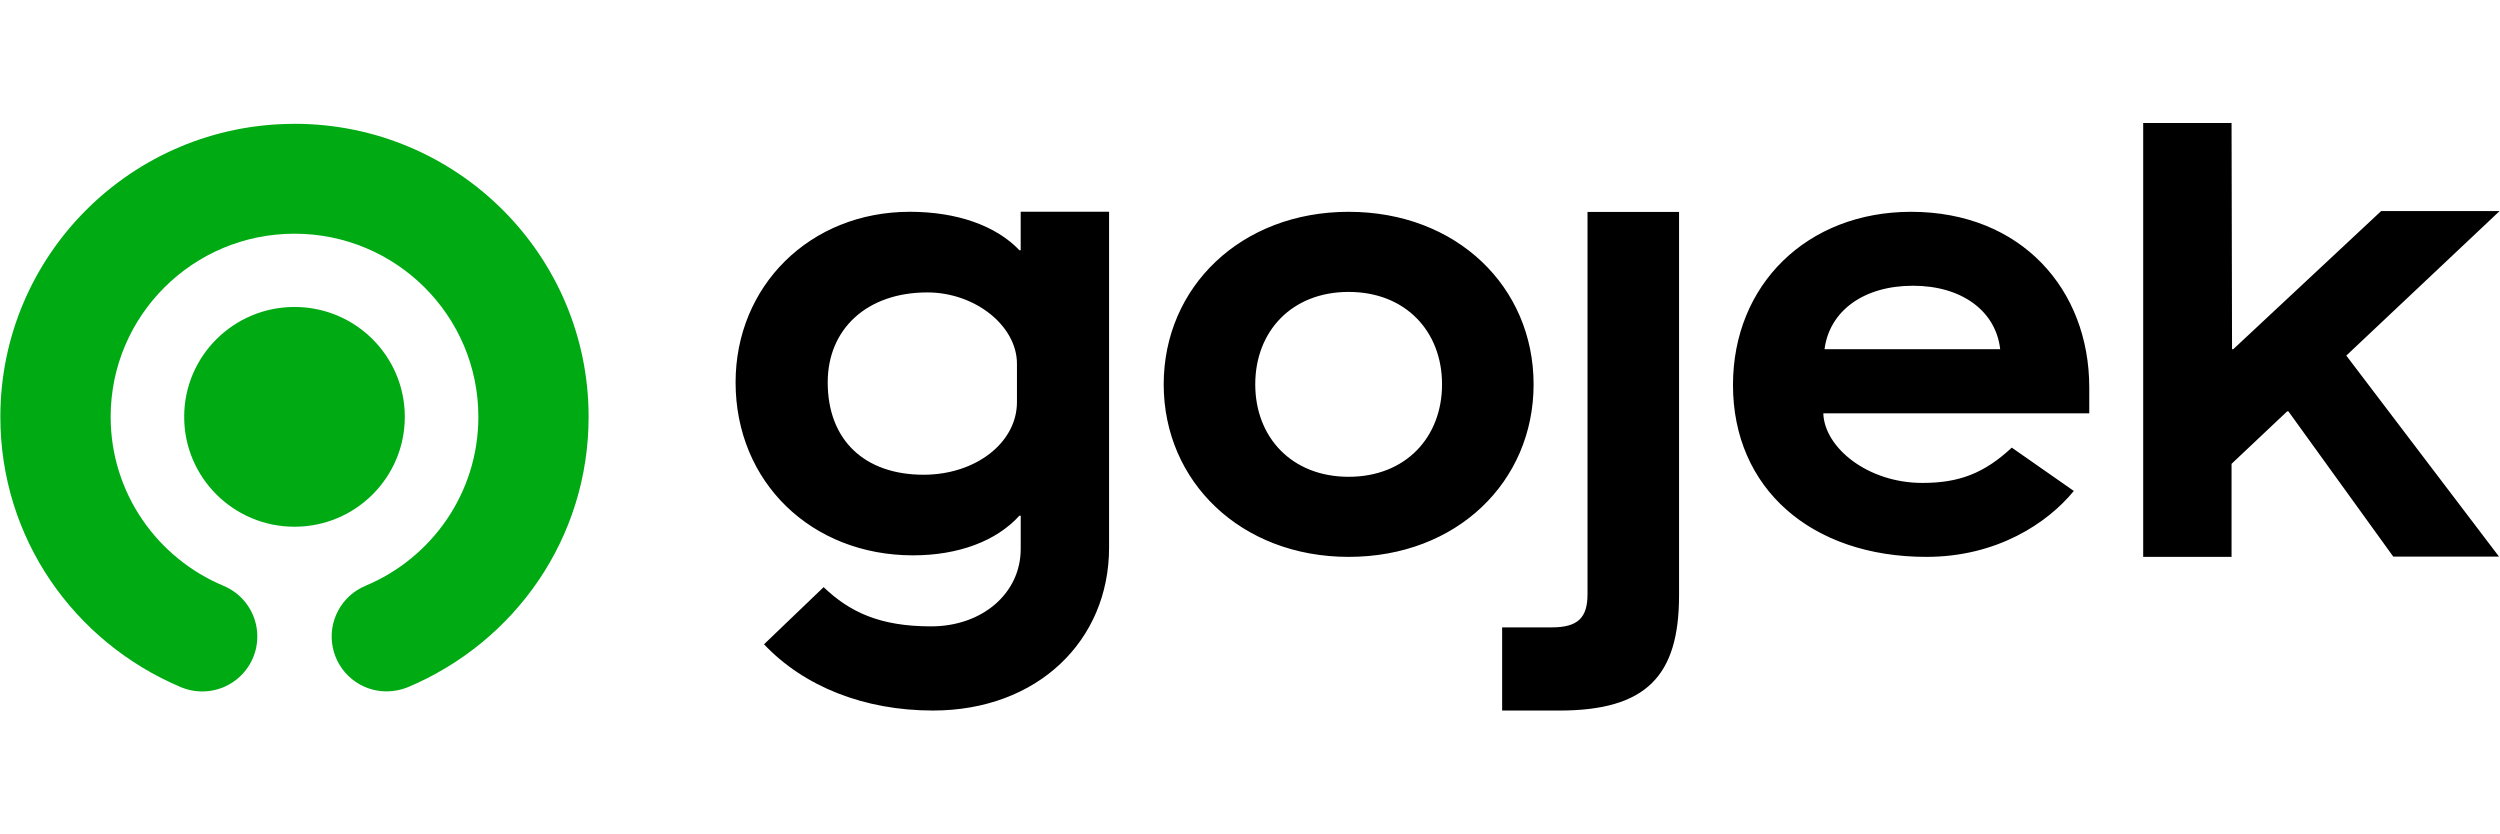
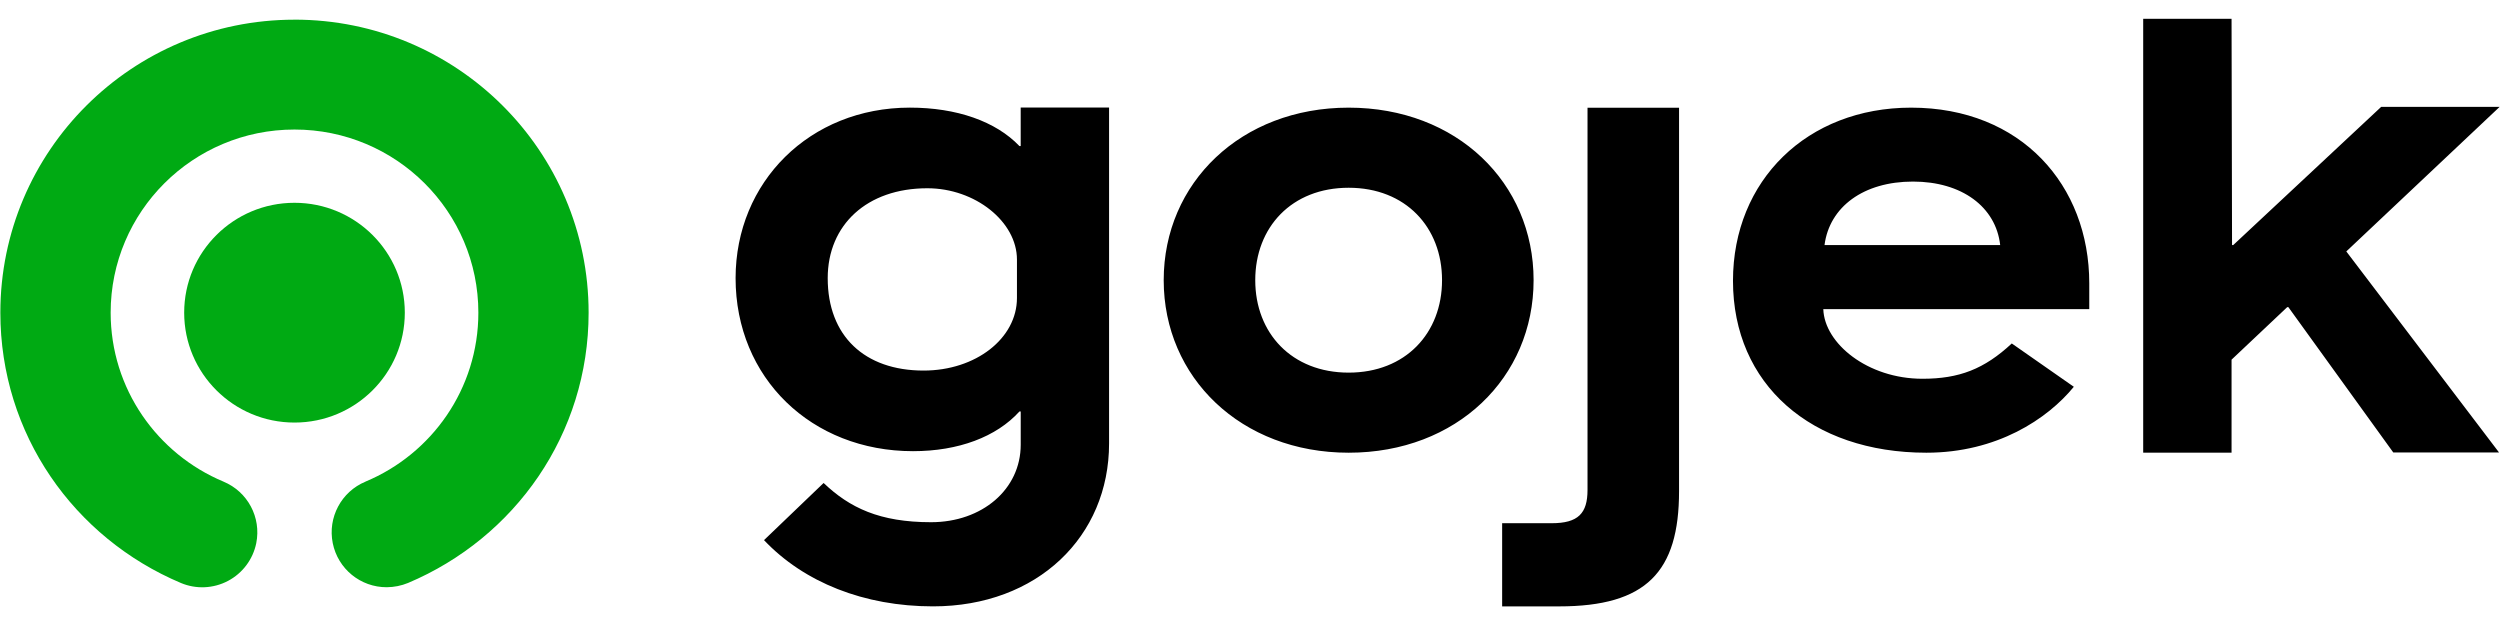
- <svg xmlns="http://www.w3.org/2000/svg" width="150" height="50" viewBox="0 0 119 28">
+ <svg xmlns="http://www.w3.org/2000/svg" width="120" height="30" viewBox="0 0 119 28">
  <g fill="none" fill-rule="nonzero">
    <path fill="#00AA13" d="M8.767 14.008c0-2.888 2.35-5.23 5.251-5.23 2.9 0 5.251 2.341 5.251 5.23 0 2.89-2.35 5.231-5.25 5.231-2.901 0-5.252-2.342-5.252-5.23" />
    <path fill="#00AA13" d="M14.017.062c-7.732 0-14 6.244-14 13.947 0 5.782 3.505 10.718 8.594 12.866a2.623 2.623 0 0 0 3.587-1.897 2.613 2.613 0 0 0-1.56-2.927v-.001c-3.154-1.317-5.371-4.42-5.371-8.041 0-4.815 3.917-8.718 8.751-8.718s8.752 3.903 8.752 8.718c0 3.62-2.217 6.724-5.372 8.04v.002a2.613 2.613 0 0 0 1.011 5.026 2.717 2.717 0 0 0 1.014-.203c5.089-2.148 8.595-7.085 8.595-12.866C28.018 6.304 21.749.06 14.017.06" />
    <path fill="#000" d="M68.641 12.461c0-2.523-1.737-4.399-4.445-4.399-2.71 0-4.446 1.877-4.446 4.4 0 2.521 1.737 4.4 4.446 4.4 2.708 0 4.445-1.878 4.445-4.4m-13.249 0c0-4.634 3.68-8.213 8.804-8.213 5.152 0 8.803 3.579 8.803 8.213 0 4.634-3.651 8.212-8.803 8.212-5.123 0-8.804-3.578-8.804-8.212M71.503 24.03h2.355c1.266 0 1.708-.47 1.708-1.584V4.254h4.357v18.25c0 3.843-1.56 5.485-5.711 5.485h-2.71v-3.96zM48.407 13.31c0 1.92-1.956 3.454-4.445 3.454-2.814 0-4.563-1.653-4.563-4.398 0-2.538 1.867-4.28 4.741-4.28 2.282 0 4.267 1.594 4.267 3.394v1.83zm.178-9.066v1.834h-.06c-1.126-1.18-2.992-1.83-5.214-1.83-4.771 0-8.297 3.542-8.297 8.117 0 4.753 3.615 8.236 8.445 8.236 2.162 0 3.97-.68 5.067-1.89h.06v1.582c0 2.125-1.838 3.689-4.268 3.689-2.45 0-3.876-.688-5.114-1.867l-2.837 2.72c1.901 2.01 4.767 3.153 8.04 3.153 4.979 0 8.385-3.327 8.385-7.754V4.244h-4.207zM91.058 7.768c2.325 0 3.945 1.203 4.151 3.022h-8.362c.236-1.819 1.856-3.022 4.211-3.022m.45 9.386c-2.612 0-4.665-1.682-4.719-3.314h12.66v-1.231c0-4.664-3.239-8.36-8.48-8.36-4.946 0-8.479 3.462-8.479 8.243 0 4.927 3.727 8.182 9.205 8.182 3.356 0 5.763-1.603 7.019-3.138l-2.953-2.062c-1.313 1.221-2.505 1.68-4.252 1.68M102.016.02h4.206l.023 10.77h.057l7.042-6.578h5.638l-7.298 6.881 7.269 9.568h-5.034l-4.992-6.915h-.057l-2.648 2.499v4.428h-4.206z" />
  </g>
</svg>
